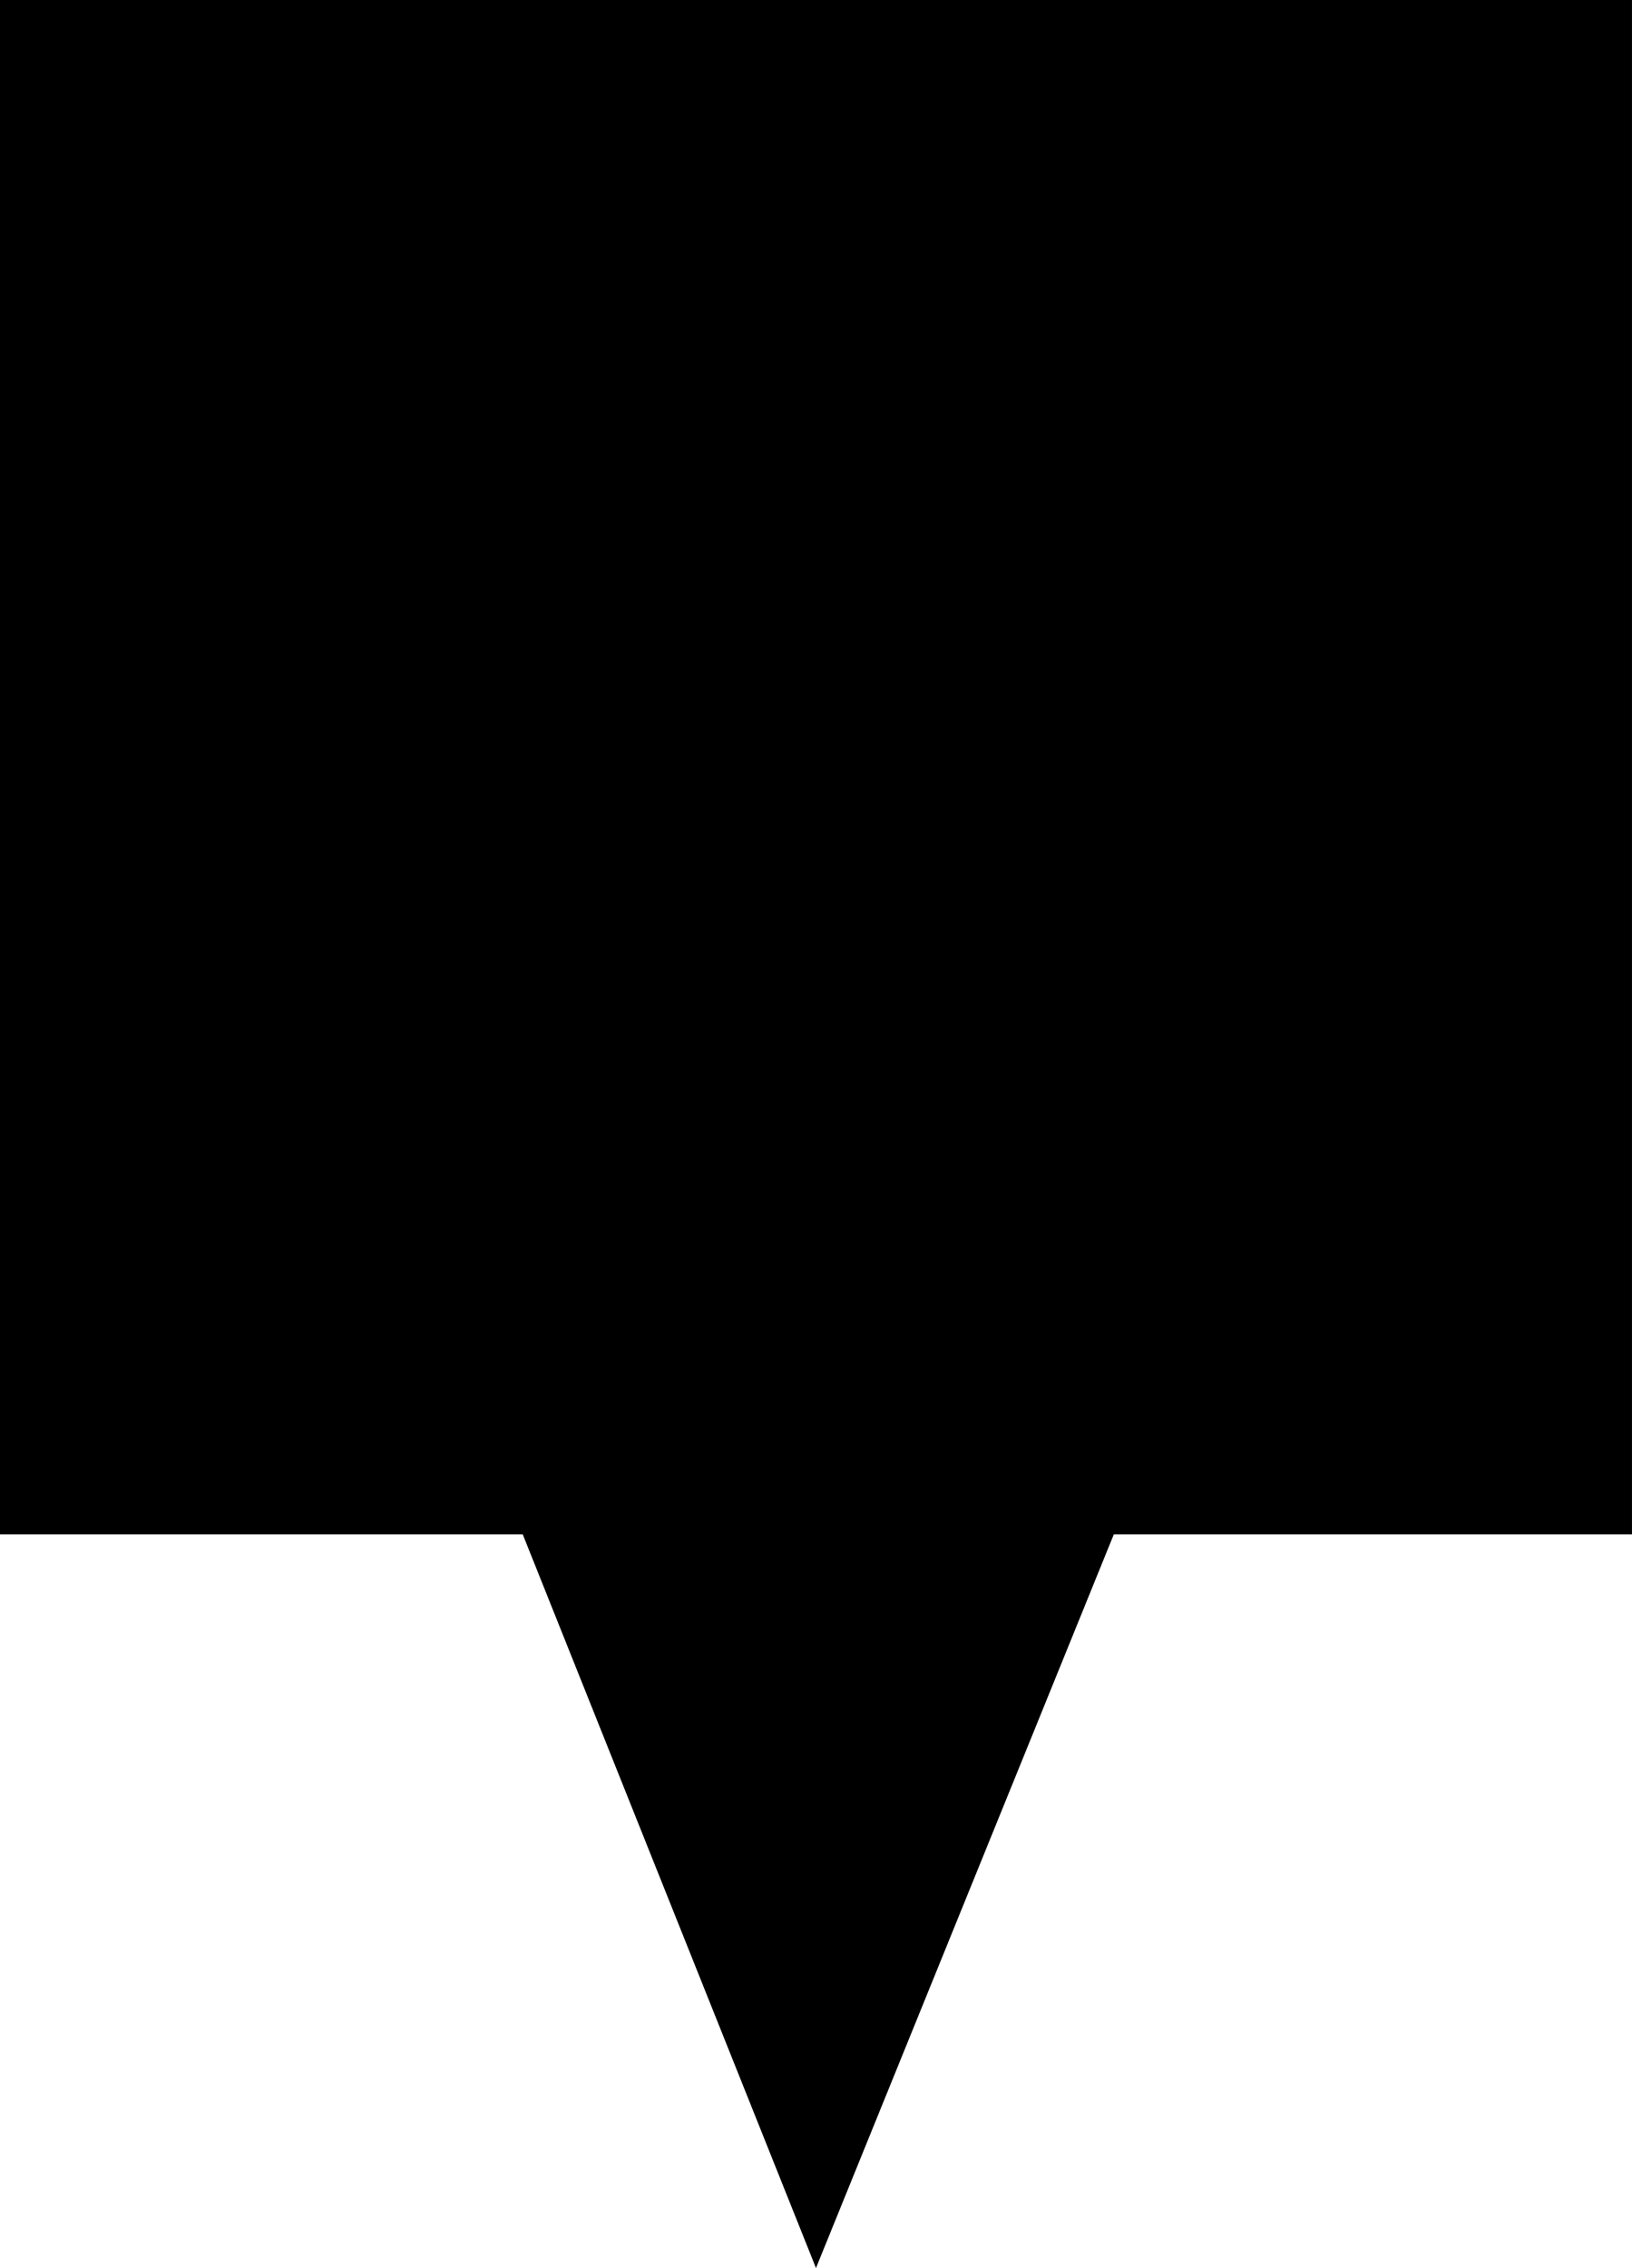
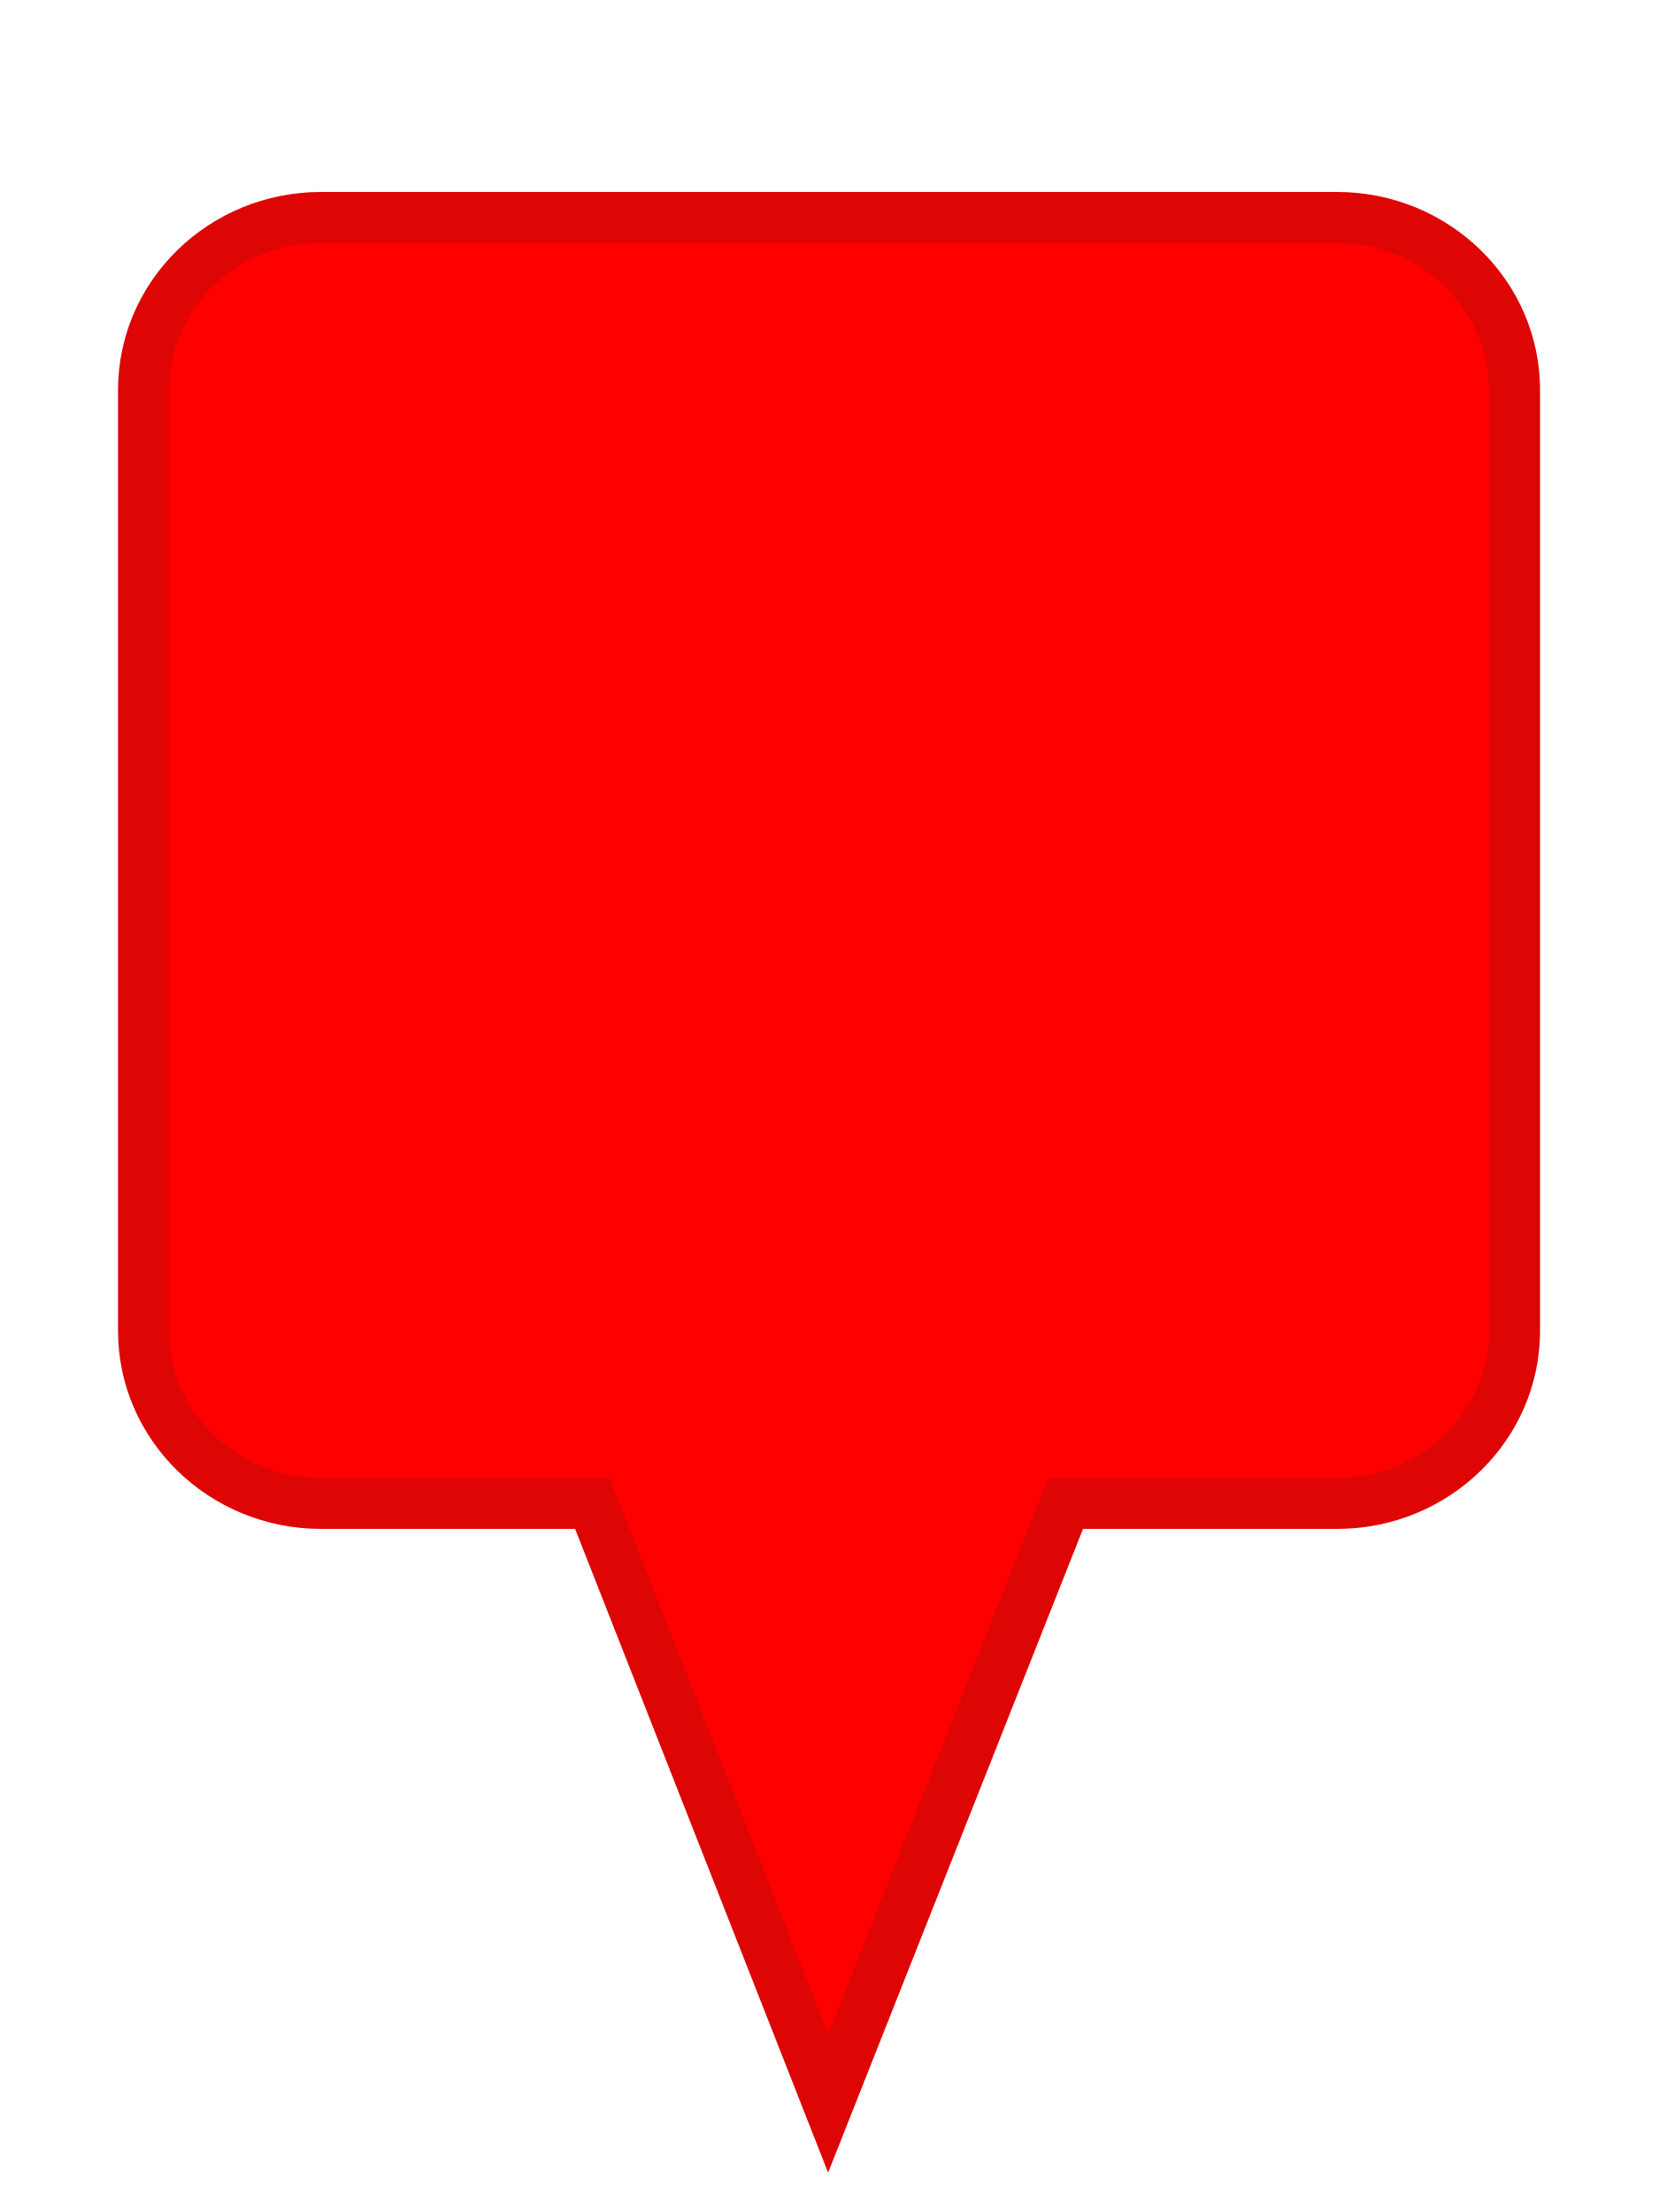
- <svg xmlns="http://www.w3.org/2000/svg" viewBox="0 0 69.457 96.523" height="100%" width="100%" version="1.1">
-   <g transform="translate(-545.27 -658.39)">
-     <path d="m545.27 658.39v65.301h22.248l12.48 31.223 12.676-31.223h22.053v-65.301h-69.457z" />
+ <svg xmlns="http://www.w3.org/2000/svg" width="33" height="44" viewBox="0 0 35 45">
+   <path d="M28.205 3.217H6.777c-2.367 0-4.286 1.87-4.286 4.179v19.847c0 2.308 1.919 4.179 4.286 4.179h5.357l5.337 13.58 5.377-13.58h5.357c2.366 0 4.285-1.87 4.285-4.179V7.396c0-2.308-1.919-4.179-4.285-4.179" fill="red" />
+   <g opacity=".15" transform="matrix(1.0714 0 0 -1.0714 -233.22 146.783)">
+     <path d="M244 134h-20c-2.209 0-4-1.746-4-3.9v-18.525c0-2.154 1.791-3.9 4-3.9h5L233.982 95 239 107.675h5c2.209 0 4 1.746 4 3.9V130.1c0 2.154-1.791 3.9-4 3.9m0-1c1.654 0 3-1.301 3-2.9v-18.525c0-1.599-1.346-2.9-3-2.9h-5.68l-.25-.632-4.084-10.318-4.055 10.316-.249.634H224c-1.654 0-3 1.301-3 2.9V130.1c0 1.599 1.346 2.9 3 2.9h20" fill="#231f20" />
  </g>
</svg>
